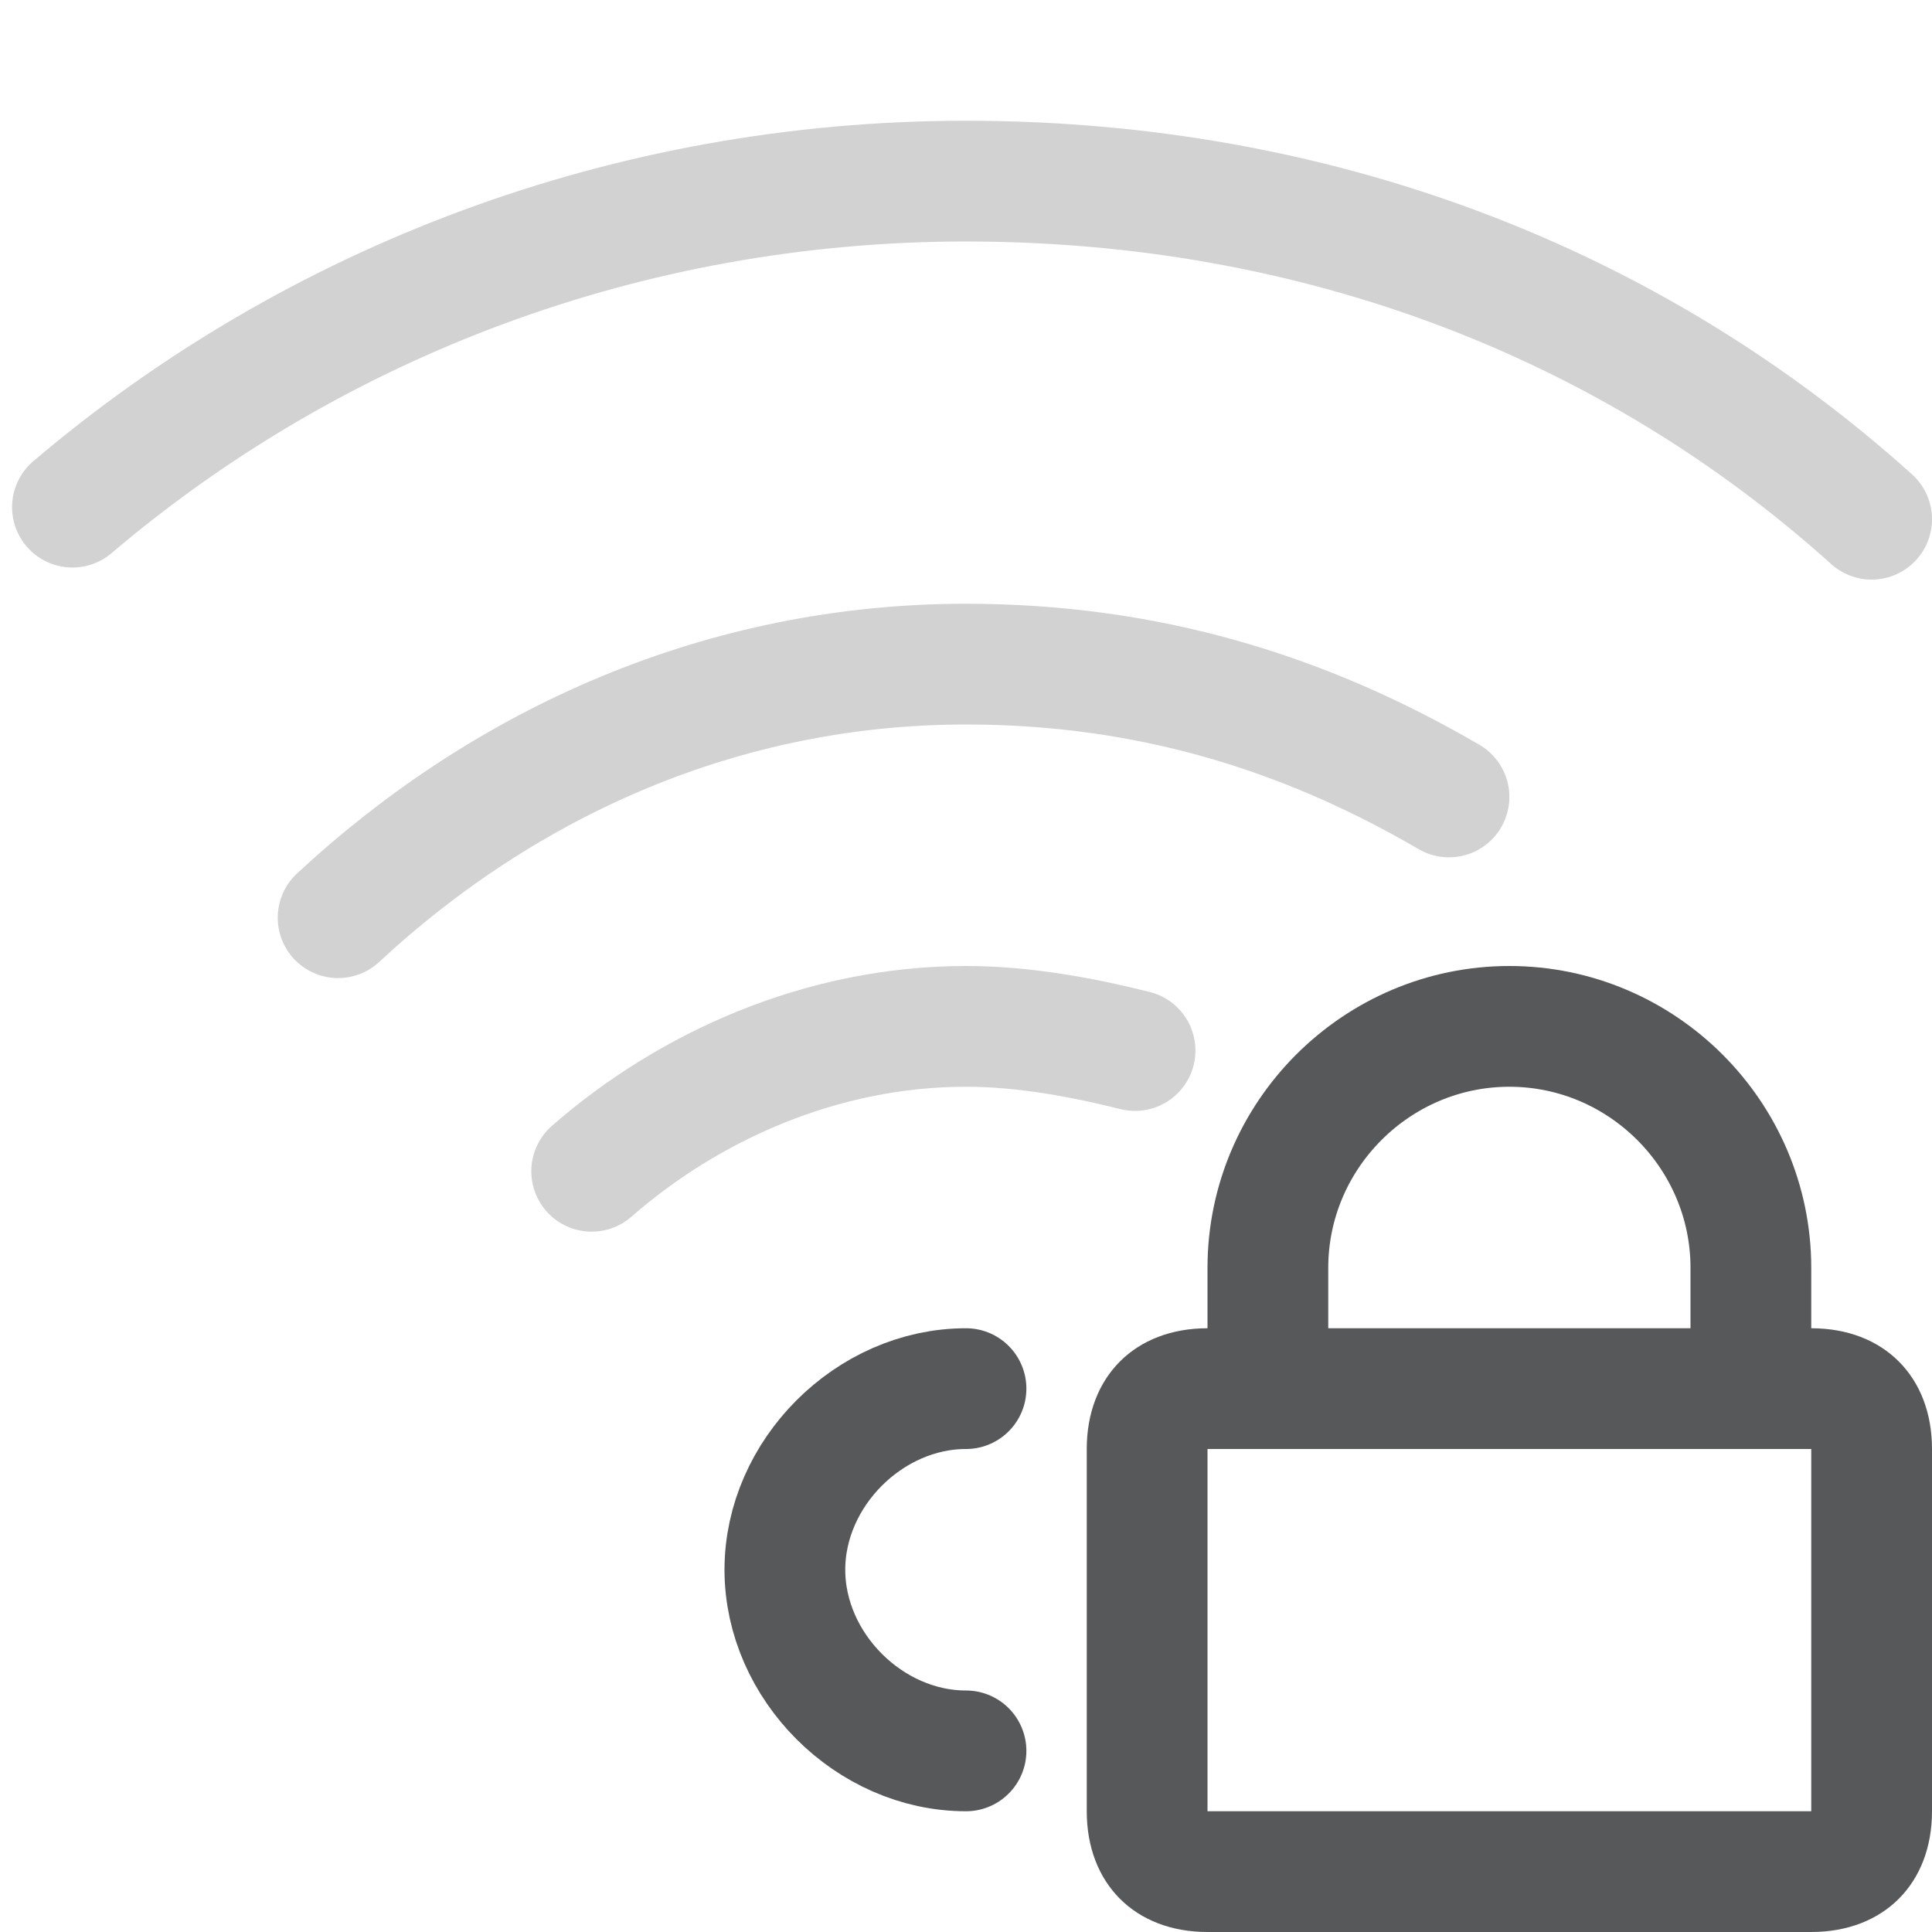
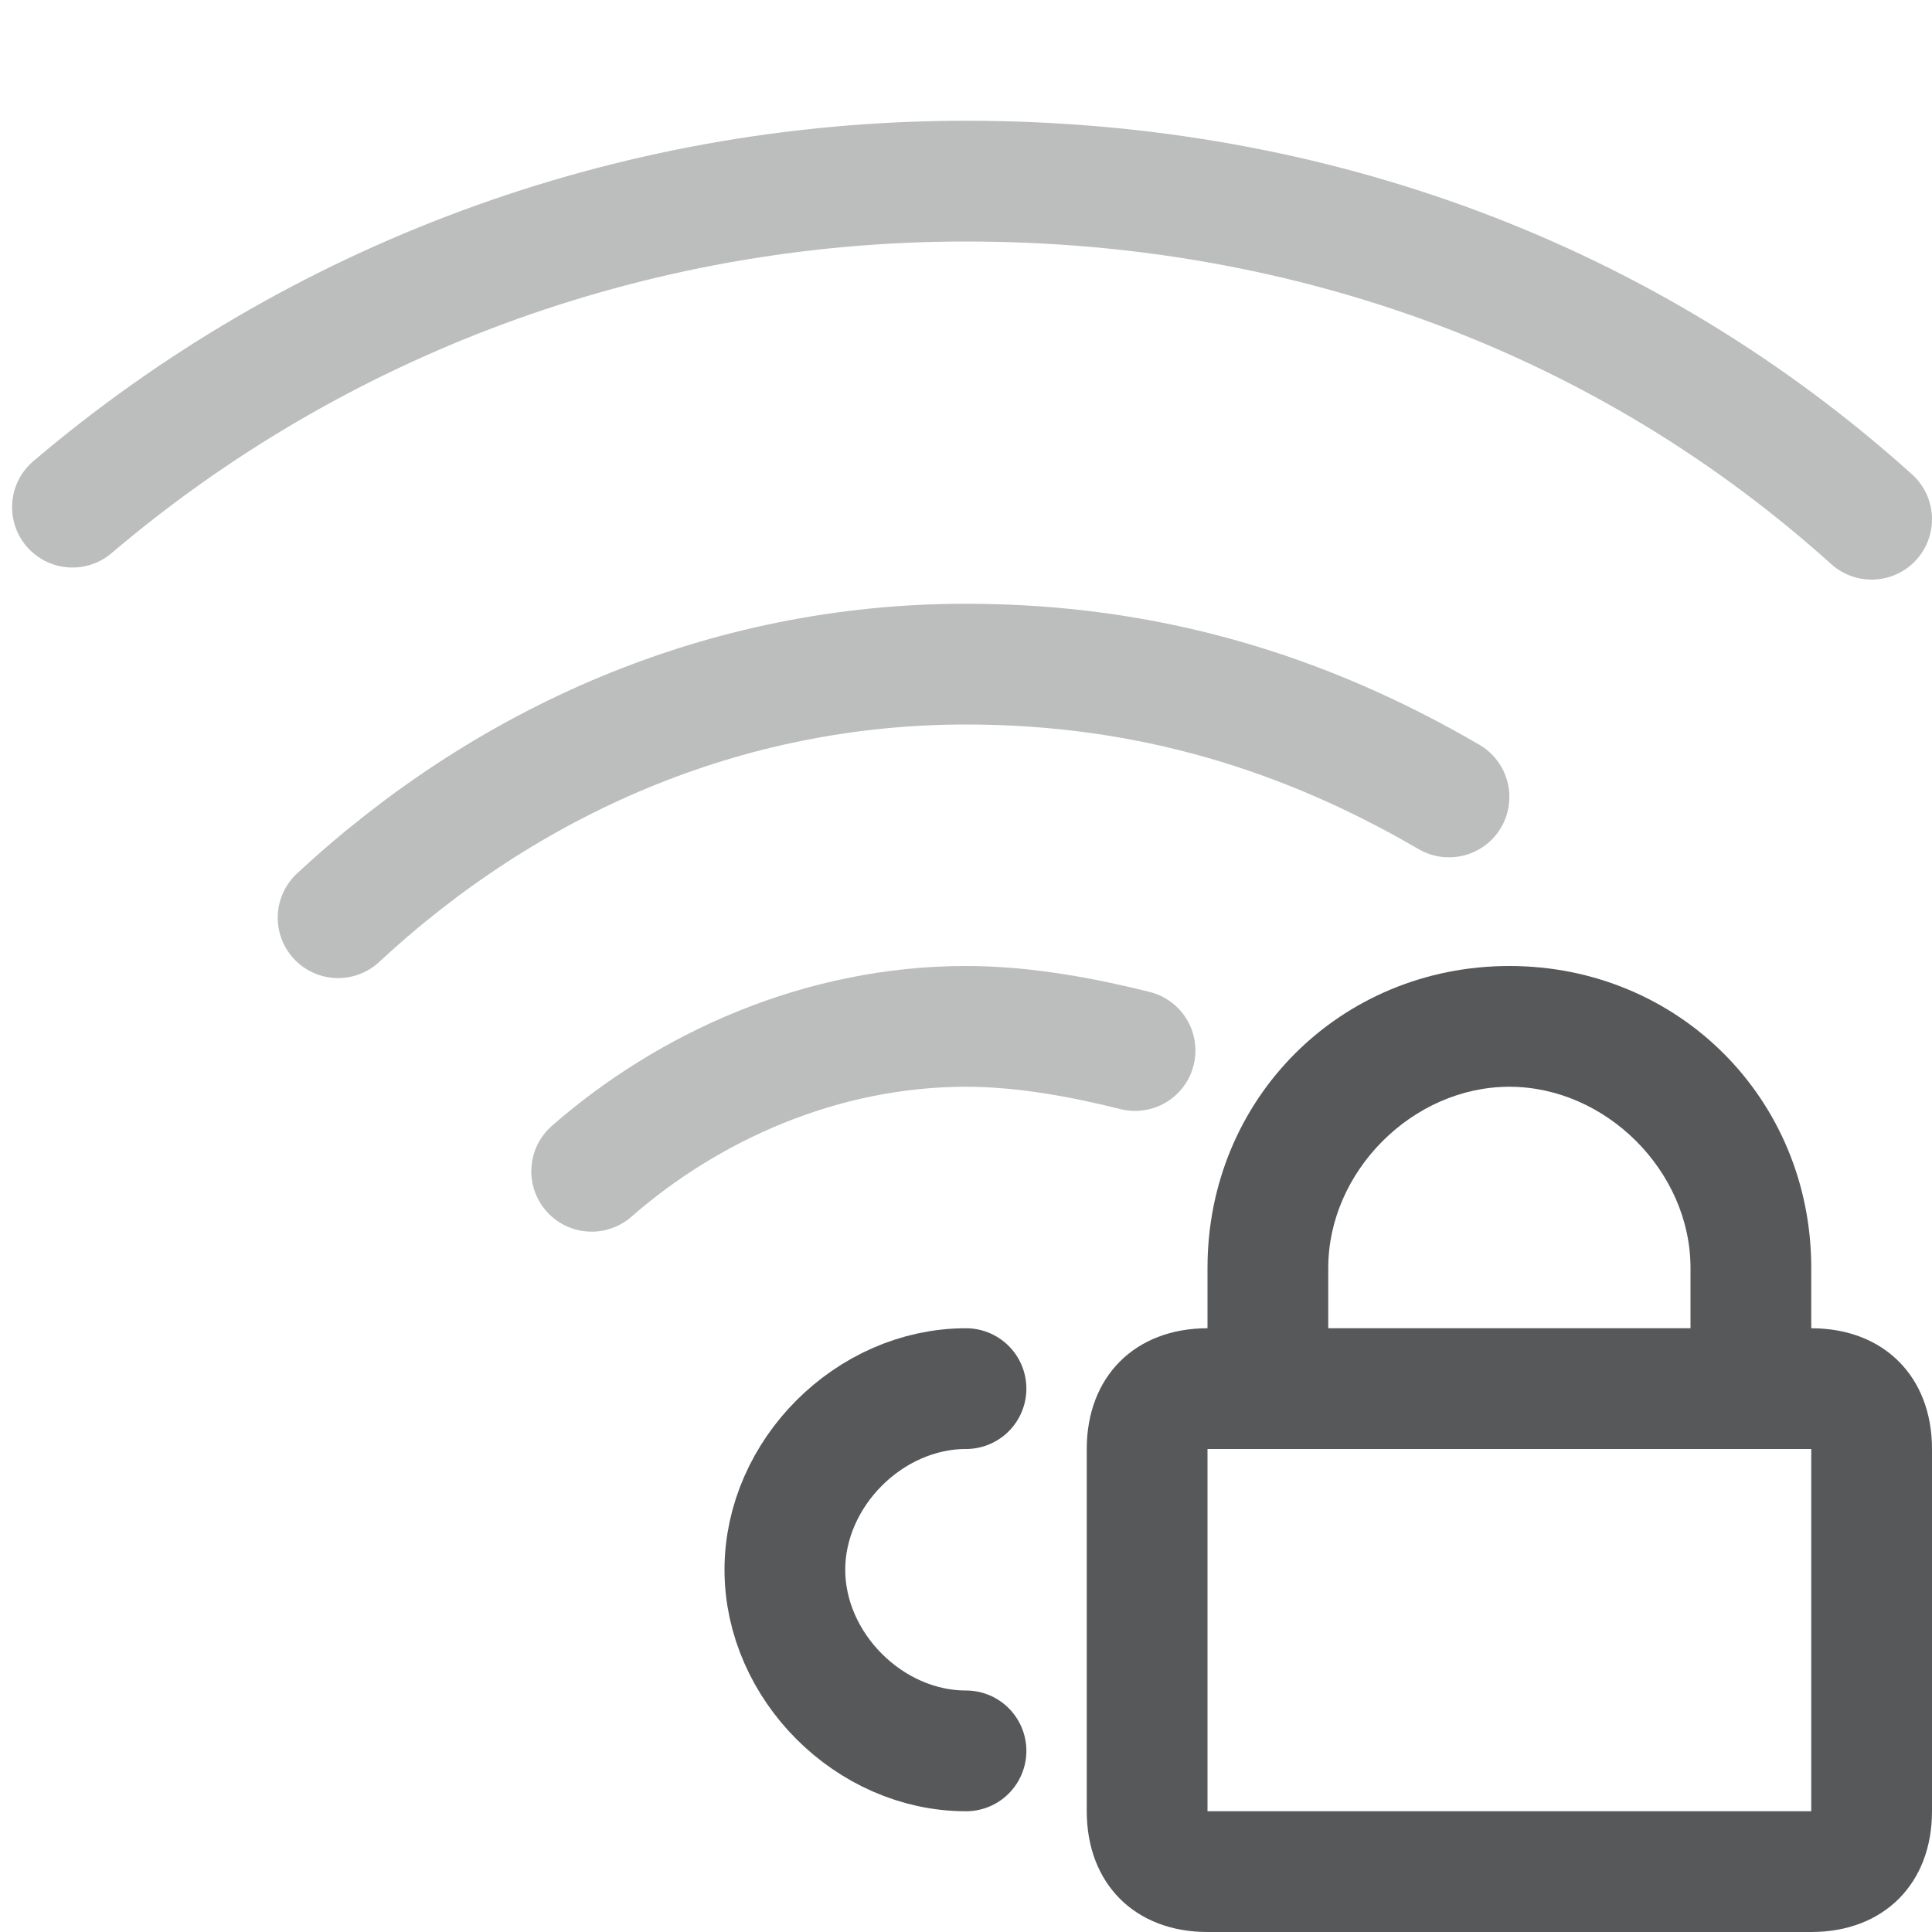
- <svg xmlns="http://www.w3.org/2000/svg" version="1.1" x="0px" y="0px" viewBox="0 0 16 16" style="enable-background:new 0 0 16 16;" xml:space="preserve">
+ <svg xmlns="http://www.w3.org/2000/svg" version="1.1" id="图层_1" x="0px" y="0px" viewBox="0 0 16 16" style="enable-background:new 0 0 16 16;" xml:space="preserve">
  <style type="text/css">
- 	.st0{opacity:0.75;fill:none;stroke:#1F2022;stroke-linecap:round;stroke-miterlimit:10;}
- 	.st1{opacity:0.2;fill:none;stroke:#1F2022;stroke-linecap:round;stroke-miterlimit:10;enable-background:new    ;}
+ 	.st0{opacity:0.3;}
+ 	.st1{fill:none;stroke:#1F2022;stroke-linecap:round;stroke-miterlimit:10;enable-background:new    ;}
	.st2{opacity:0.75;}
	.st3{fill:#1F2022;}
- 	.st4{fill:none;stroke:#1F2022;stroke-miterlimit:10;}
</style>
-   <g id="图层_2_1_">
-     <path class="st0" d="M8,14.5L8,14.5c-0.8,0-1.5-0.7-1.5-1.5s0.7-1.5,1.5-1.5" />
+   <g id="图层_2_1_" class="st0">
    <path class="st1" d="M4.9,9.7C5.7,9,6.8,8.5,8,8.5c0.5,0,1,0.1,1.4,0.2" />
    <path class="st1" d="M2.8,7.6C4.2,6.3,6,5.5,8,5.5c1.5,0,2.8,0.4,4,1.1" />
    <path class="st1" d="M0.6,4.2c2-1.7,4.6-2.7,7.4-2.7c2.9,0,5.5,1,7.5,2.8" />
  </g>
-   <g id="图层_3">
-     <g class="st2">
-       <path class="st3" d="M15,12v3h-5v-3H15 M15,11h-5c-0.6,0-1,0.4-1,1v3c0,0.6,0.4,1,1,1h5c0.6,0,1-0.4,1-1v-3C16,11.4,15.6,11,15,11    L15,11z" />
-       <path class="st4" d="M10.5,11.3v-0.8c0-1.1,0.9-2,2-2l0,0c1.1,0,2,0.9,2,2v0.8" />
-     </g>
+   <g class="st2">
+     <path class="st1" d="M8,14.5L8,14.5c-0.8,0-1.5-0.7-1.5-1.5s0.7-1.5,1.5-1.5" />
+     <path class="st3" d="M15,11v-0.5C15,9.1,13.9,8,12.5,8S10,9.1,10,10.5V11c-0.6,0-1,0.4-1,1v3c0,0.6,0.4,1,1,1h5c0.6,0,1-0.4,1-1v-3   C16,11.4,15.6,11,15,11z M11,10.5C11,9.7,11.7,9,12.5,9S14,9.7,14,10.5V11h-3V10.5z M15,15h-5v-3h5V15z" />
  </g>
</svg>
